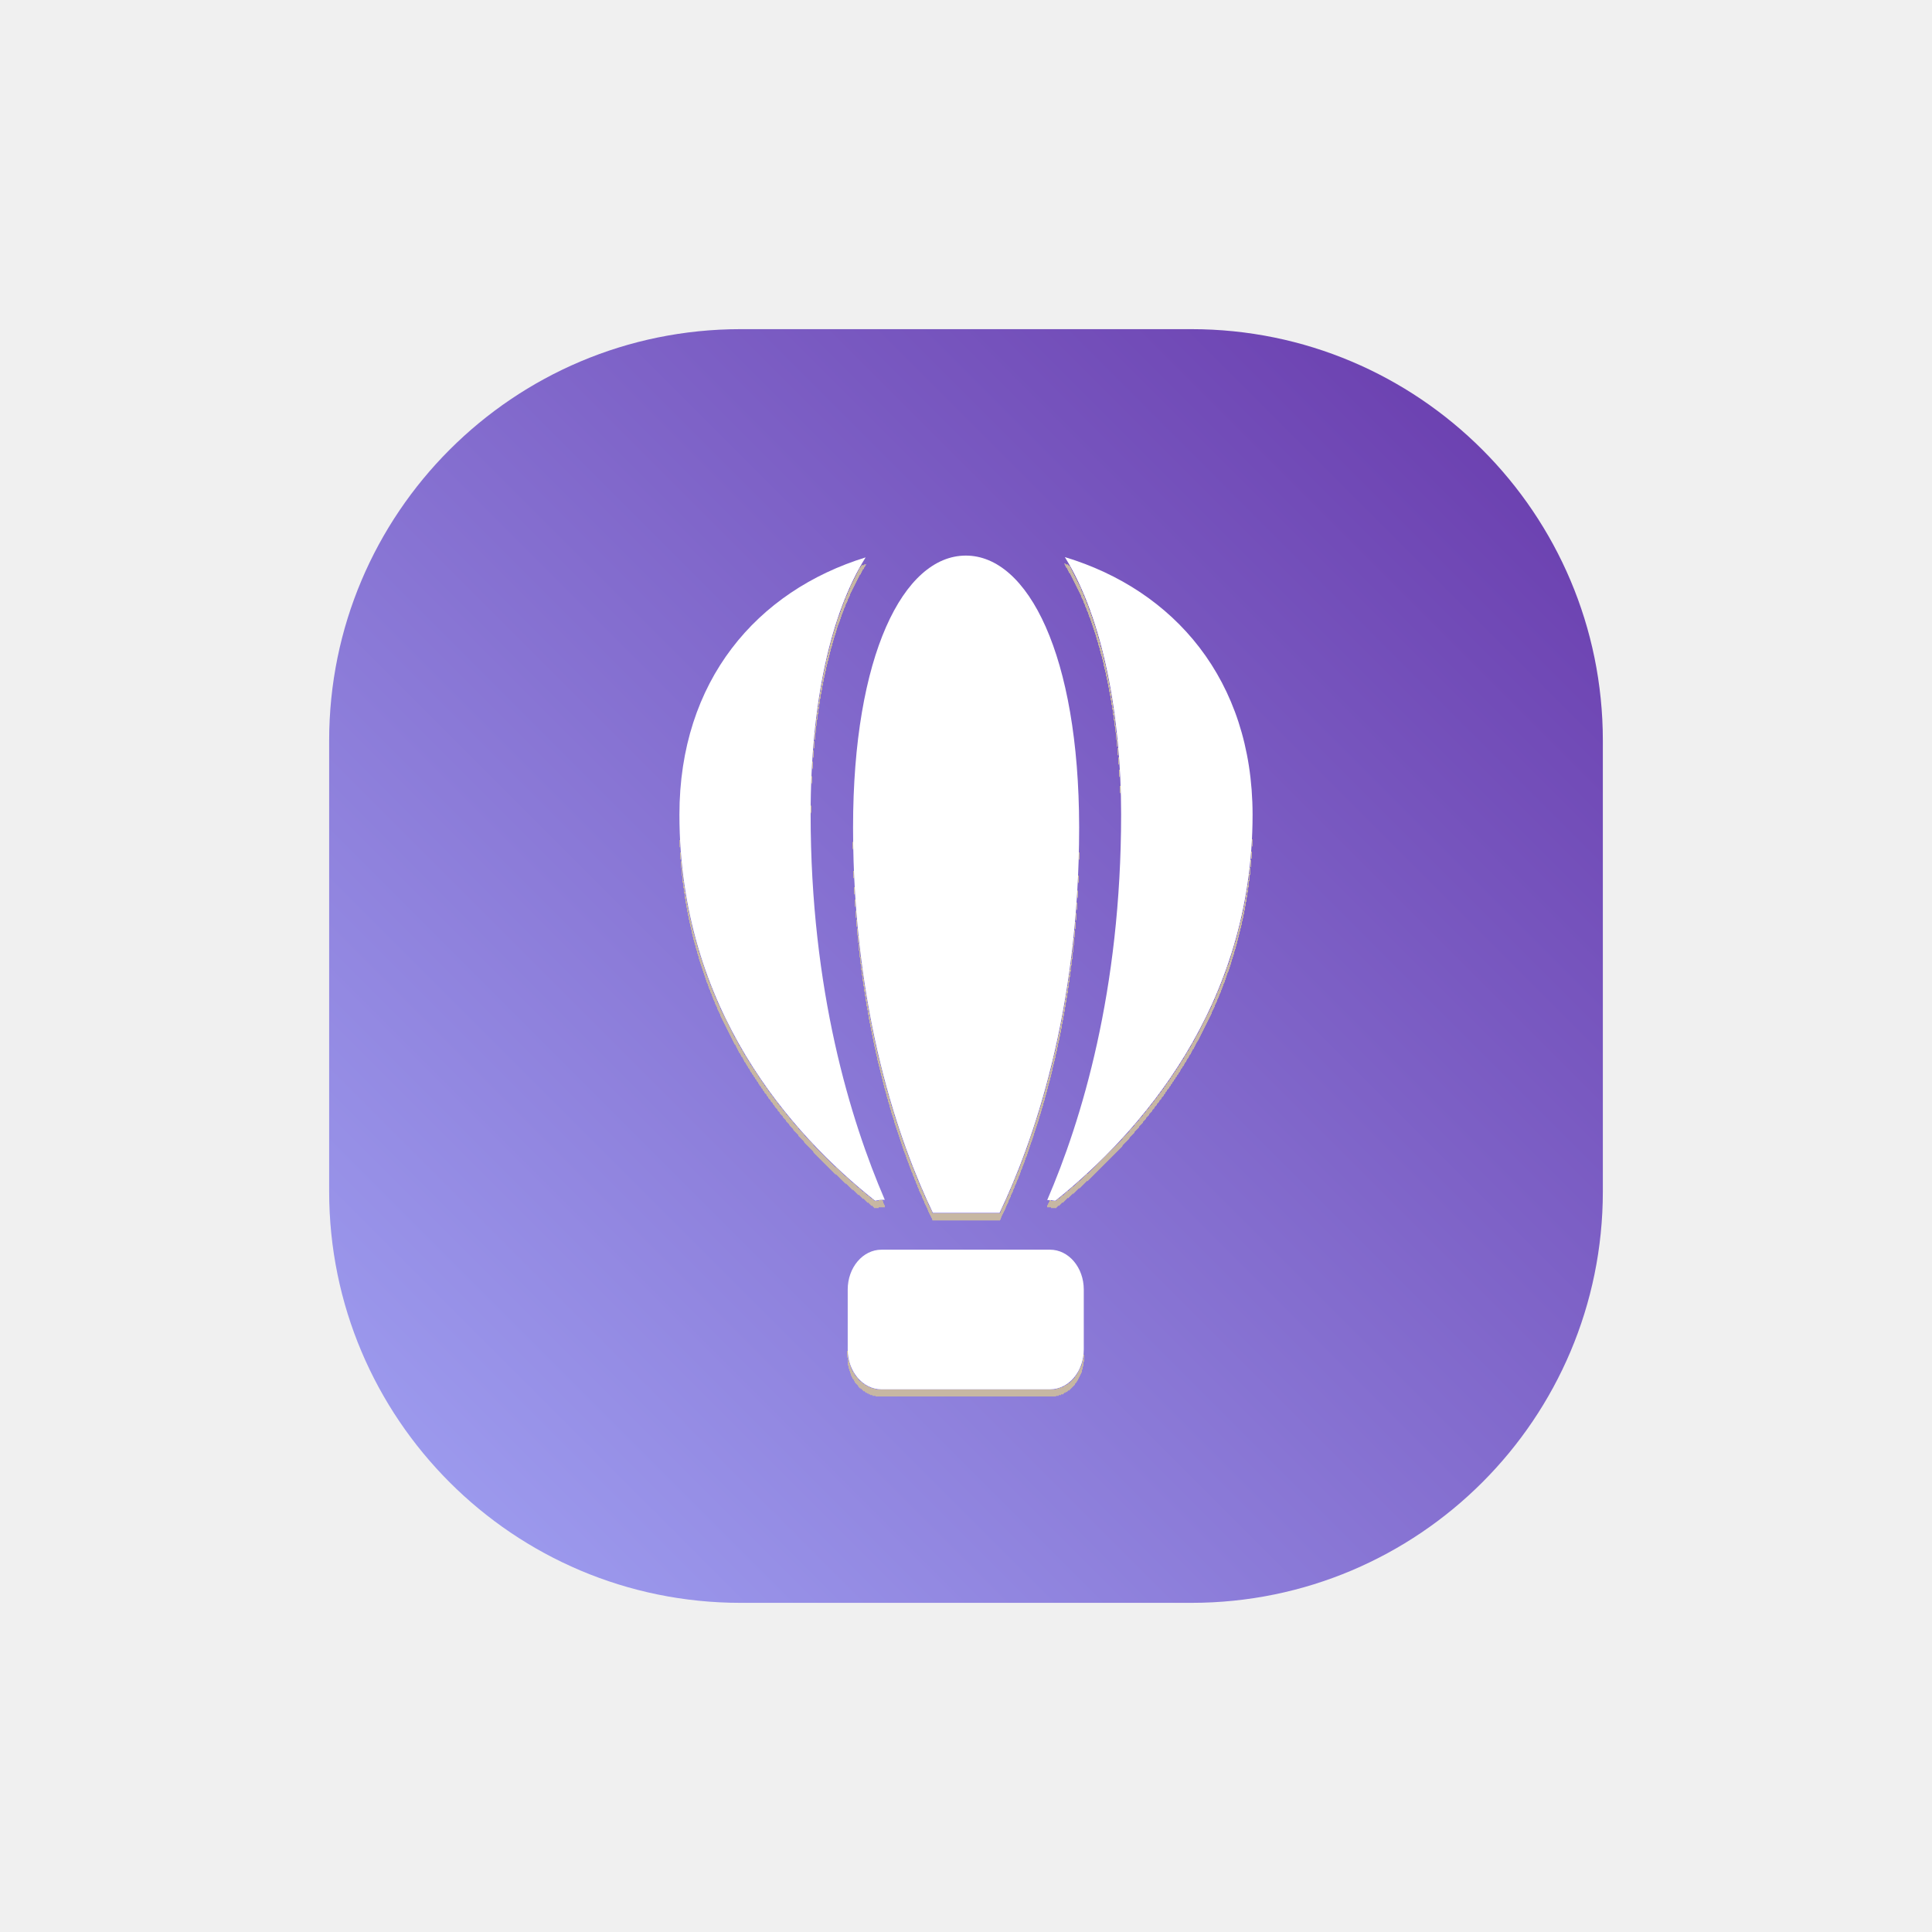
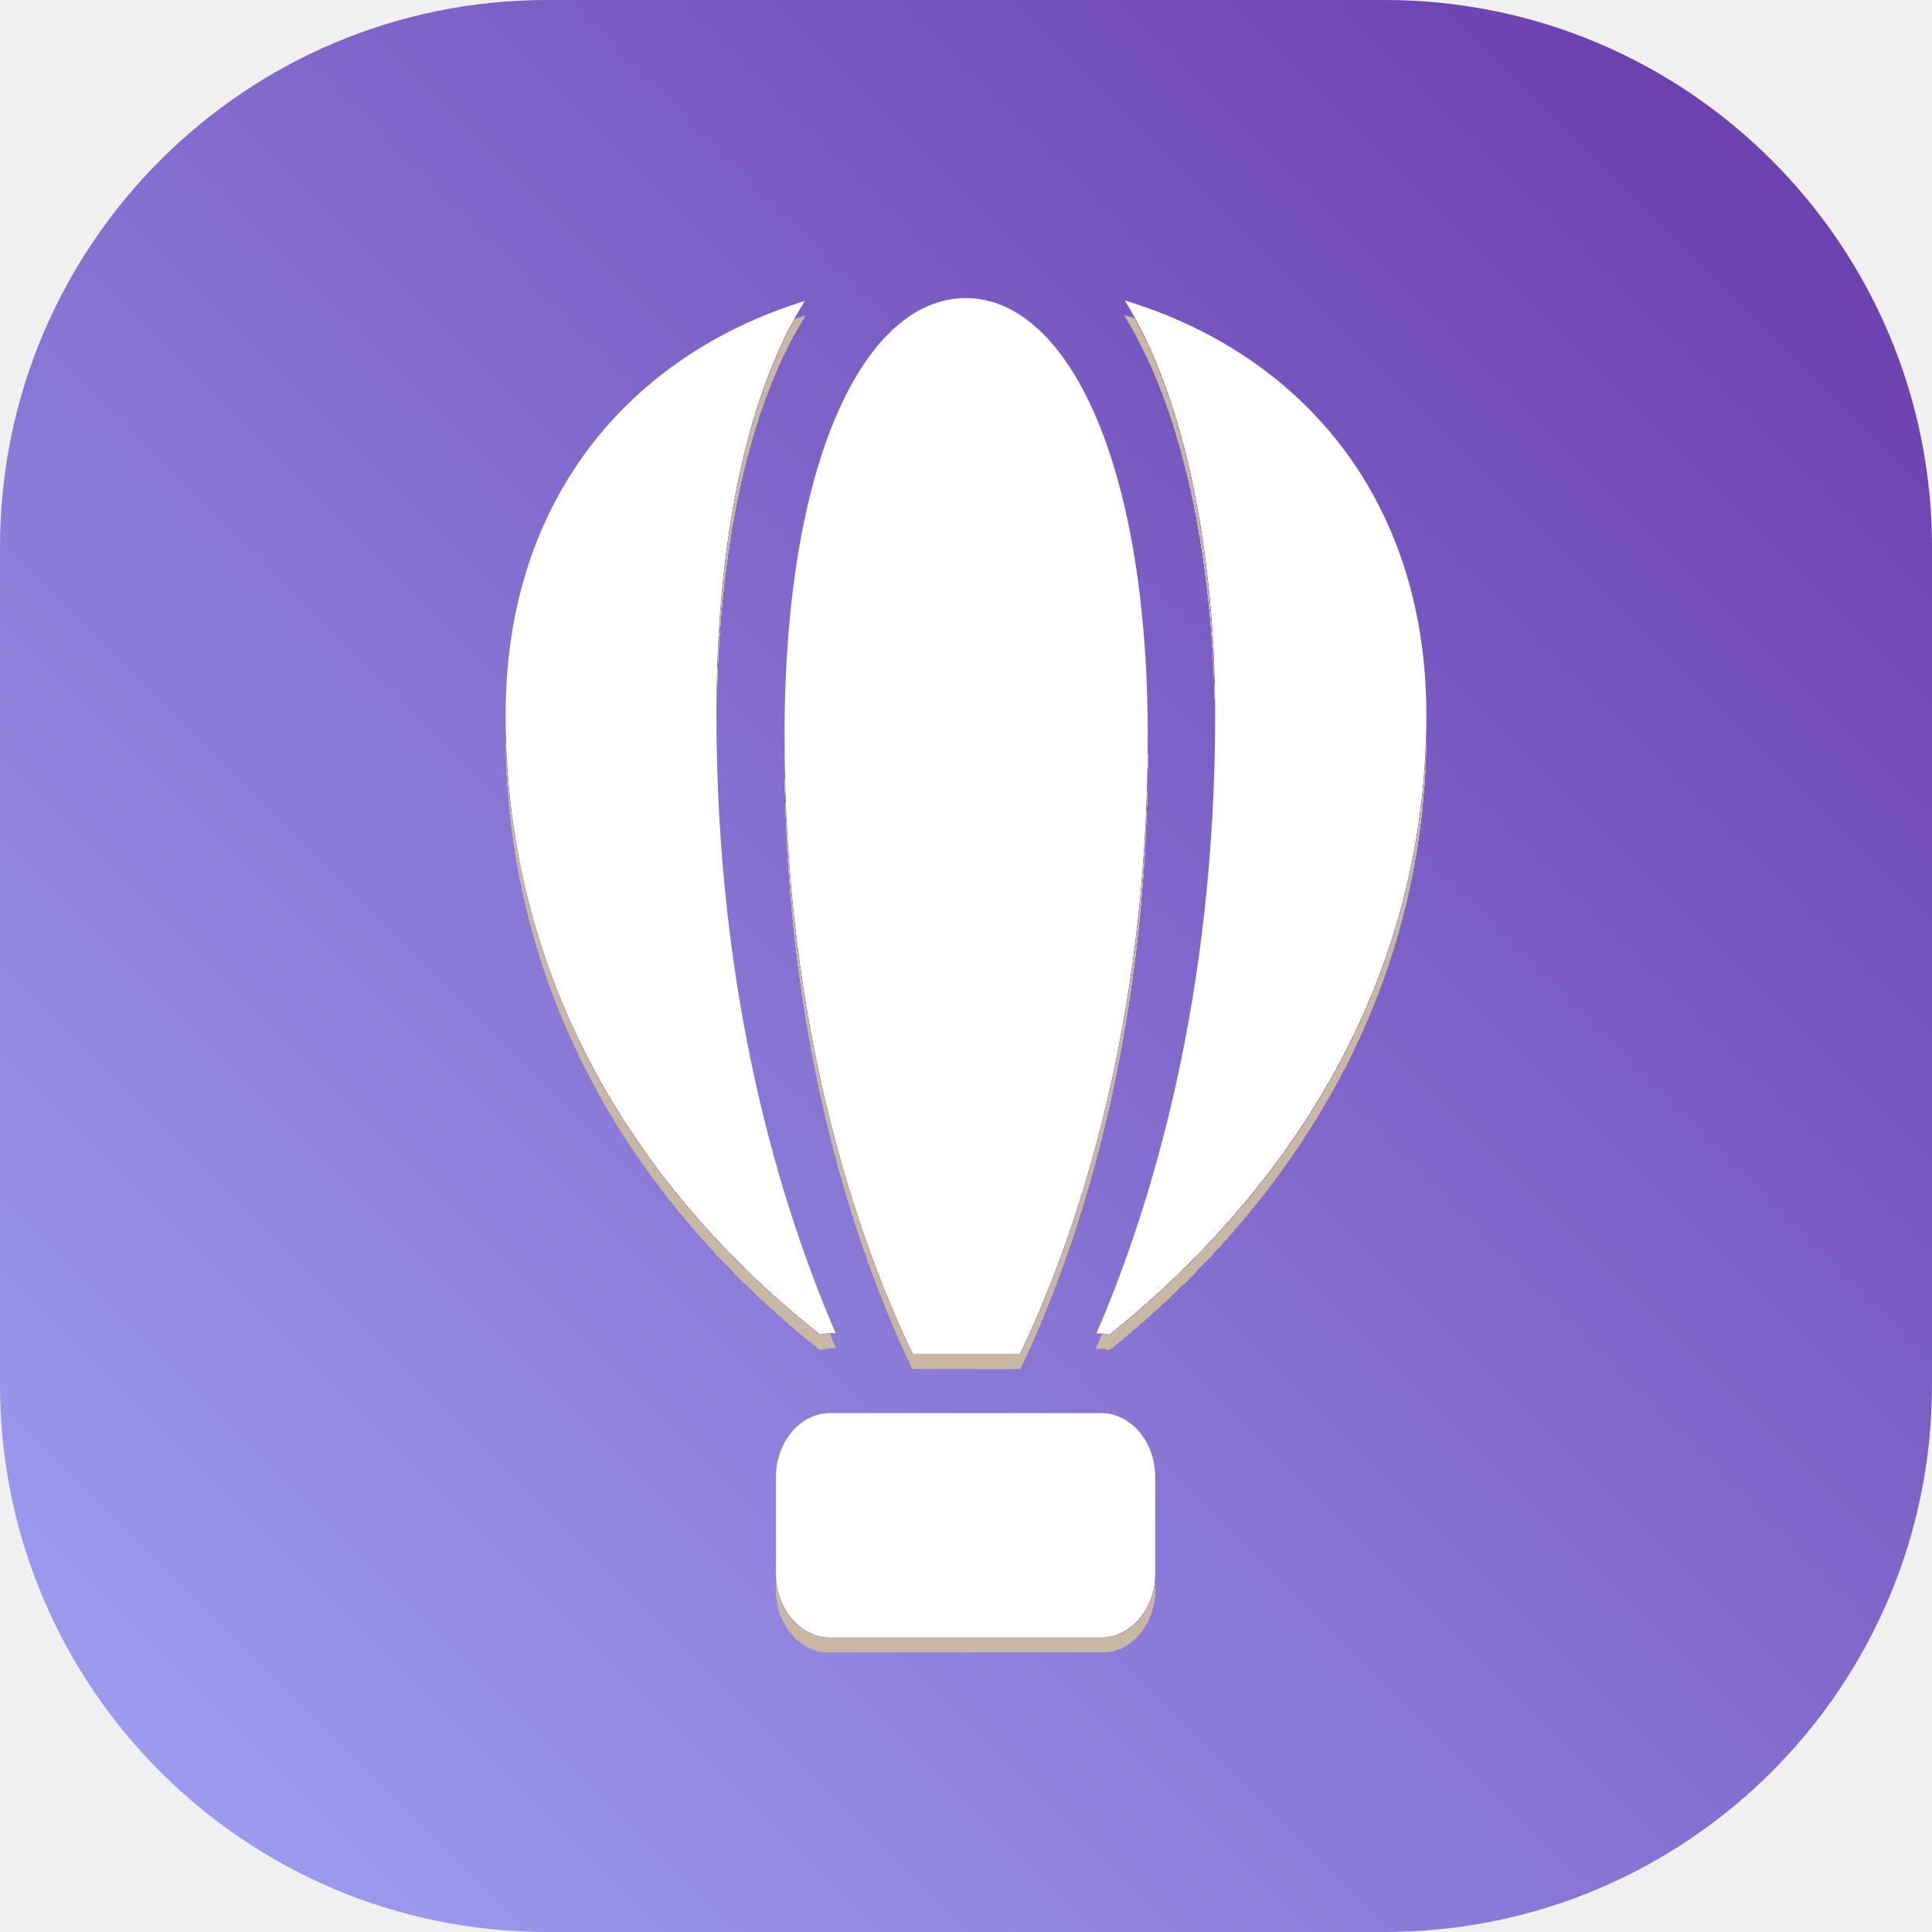
- <svg xmlns="http://www.w3.org/2000/svg" width="1080" height="1080" viewBox="0 0 1080 1080" fill="none">
-   <rect x="184" y="184" width="712" height="712" rx="230" fill="url(#paint0_linear_2509_13)" />
-   <g filter="url(#filter0_d_2509_13)">
-     <path d="M539.916 310.578C505.031 310.578 476.865 366.346 476.865 462.503C476.865 566.095 502.743 638.762 521.472 677.968H558.788C577.374 638.931 603.252 566.095 603.252 462.334C603.109 366.177 574.658 310.578 539.916 310.578Z" fill="white" />
-     <path d="M492.892 670.698H494.607C475.449 626.253 453.145 553.755 453.145 455.233C453.145 392.536 464.44 342.684 483.884 311.589C423.121 330.347 379.801 380.538 379.801 455.402C379.801 564.064 442.279 634.027 489.174 671.205C490.461 671.036 491.605 670.698 492.892 670.698ZM595.259 311.42C616.705 345.894 626.713 400.648 626.713 455.233C626.713 553.924 604.553 626.422 585.394 670.867H587.11C588.111 670.867 588.969 671.205 589.969 671.205C636.864 633.52 700.201 562.881 700.201 455.233C700.058 380.031 656.308 329.84 595.259 311.42ZM586.967 698.582H492.749C482.312 698.582 473.876 708.553 473.876 720.889V754.35C473.876 766.686 482.312 776.657 492.749 776.657H586.967C597.404 776.657 605.839 766.686 605.839 754.35V720.889C605.839 708.553 597.404 698.582 586.967 698.582Z" fill="white" />
+ <svg xmlns="http://www.w3.org/2000/svg" width="512" height="512" viewBox="0 0 512 512" fill="none">
+   <g clip-path="url(#clip0_2509_13)">
+     <rect width="512" height="512" rx="145" fill="url(#paint0_linear_2509_13)" />
+     <g filter="url(#filter0_d_2509_13)">
+       <path d="M255.936 79C229.369 79 207.92 121.47 207.92 194.698C207.92 273.588 227.627 328.928 241.89 358.785H270.308C284.463 329.056 304.17 273.588 304.17 194.569C304.061 121.341 282.394 79 255.936 79Z" fill="white" />
+       <path d="M220.124 353.249H221.431C206.841 319.402 189.855 264.192 189.855 189.162C189.855 141.416 198.457 103.45 213.265 79.77C166.991 94.056 134 132.278 134 189.291C134 272.042 181.581 325.322 217.293 353.636C218.273 353.507 219.144 353.249 220.124 353.249ZM298.082 79.642C314.414 105.896 322.036 147.593 322.036 189.162C322.036 264.32 305.159 319.531 290.569 353.378H291.876C292.638 353.378 293.291 353.636 294.054 353.636C329.766 324.936 378 271.141 378 189.162C377.891 131.892 344.574 93.669 298.082 79.642ZM291.767 374.484H220.015C212.067 374.484 205.643 382.077 205.643 391.472V416.954C205.643 426.349 212.067 433.942 220.015 433.942H291.767C299.715 433.942 306.139 426.349 306.139 416.954V391.472C306.139 382.077 299.715 374.484 291.767 374.484Z" fill="white" />
+     </g>
  </g>
  <defs>
-     <filter id="filter0_d_2509_13" x="379.801" y="310.578" width="320.4" height="470.079" filterUnits="userSpaceOnUse" color-interpolation-filters="sRGB">
+     <filter id="filter0_d_2509_13" x="134" y="79" width="244" height="358.941" filterUnits="userSpaceOnUse" color-interpolation-filters="sRGB">
      <feFlood flood-opacity="0" result="BackgroundImageFix" />
      <feColorMatrix in="SourceAlpha" type="matrix" values="0 0 0 0 0 0 0 0 0 0 0 0 0 0 0 0 0 0 127 0" result="hardAlpha" />
      <feOffset dy="4" />
      <feComposite in2="hardAlpha" operator="out" />
      <feColorMatrix type="matrix" values="0 0 0 0 0.78 0 0 0 0 0.718 0 0 0 0 0.639 0 0 0 1 0" />
      <feBlend mode="normal" in2="BackgroundImageFix" result="effect1_dropShadow_2509_13" />
      <feBlend mode="normal" in="SourceGraphic" in2="effect1_dropShadow_2509_13" result="shape" />
    </filter>
-     <linearGradient id="paint0_linear_2509_13" x1="896" y1="184" x2="184" y2="896" gradientUnits="userSpaceOnUse">
+     <linearGradient id="paint0_linear_2509_13" x1="512" y1="0" x2="0" y2="512" gradientUnits="userSpaceOnUse">
      <stop stop-color="#6738AA" />
      <stop offset="1" stop-color="#A1A3F4" />
    </linearGradient>
+     <clipPath id="clip0_2509_13">
+       <rect width="512" height="512" fill="white" />
+     </clipPath>
  </defs>
</svg>
